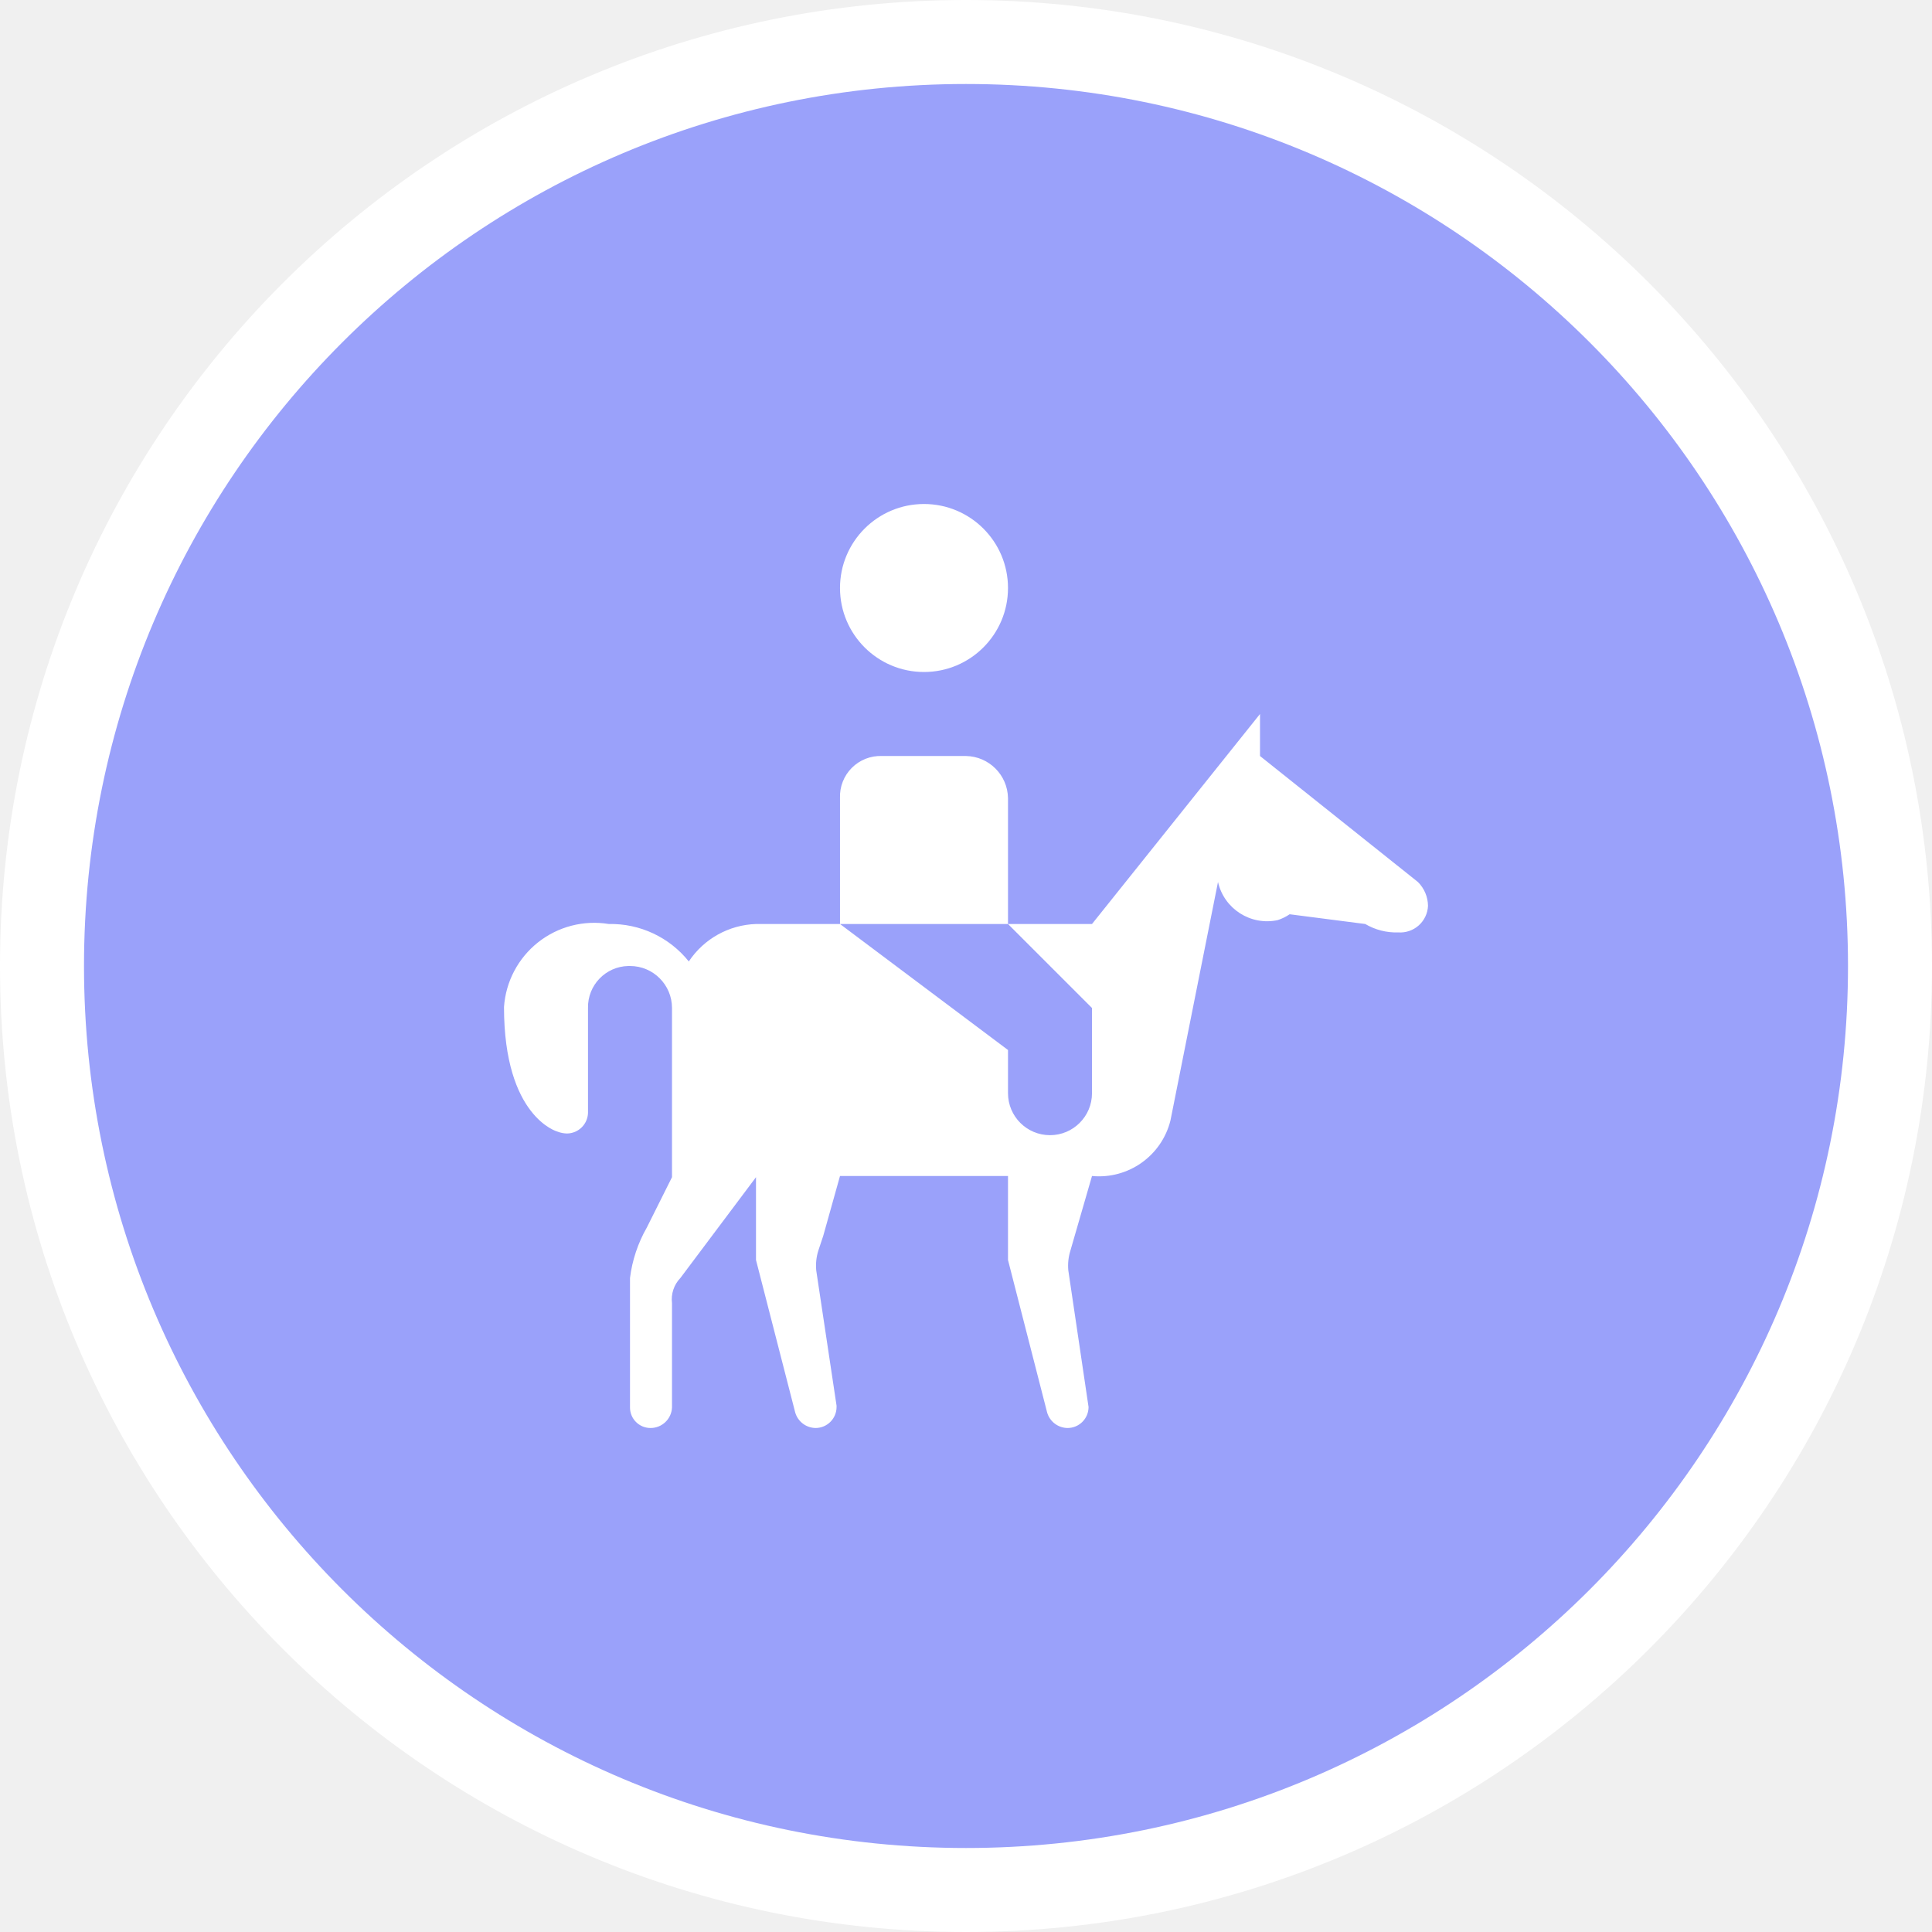
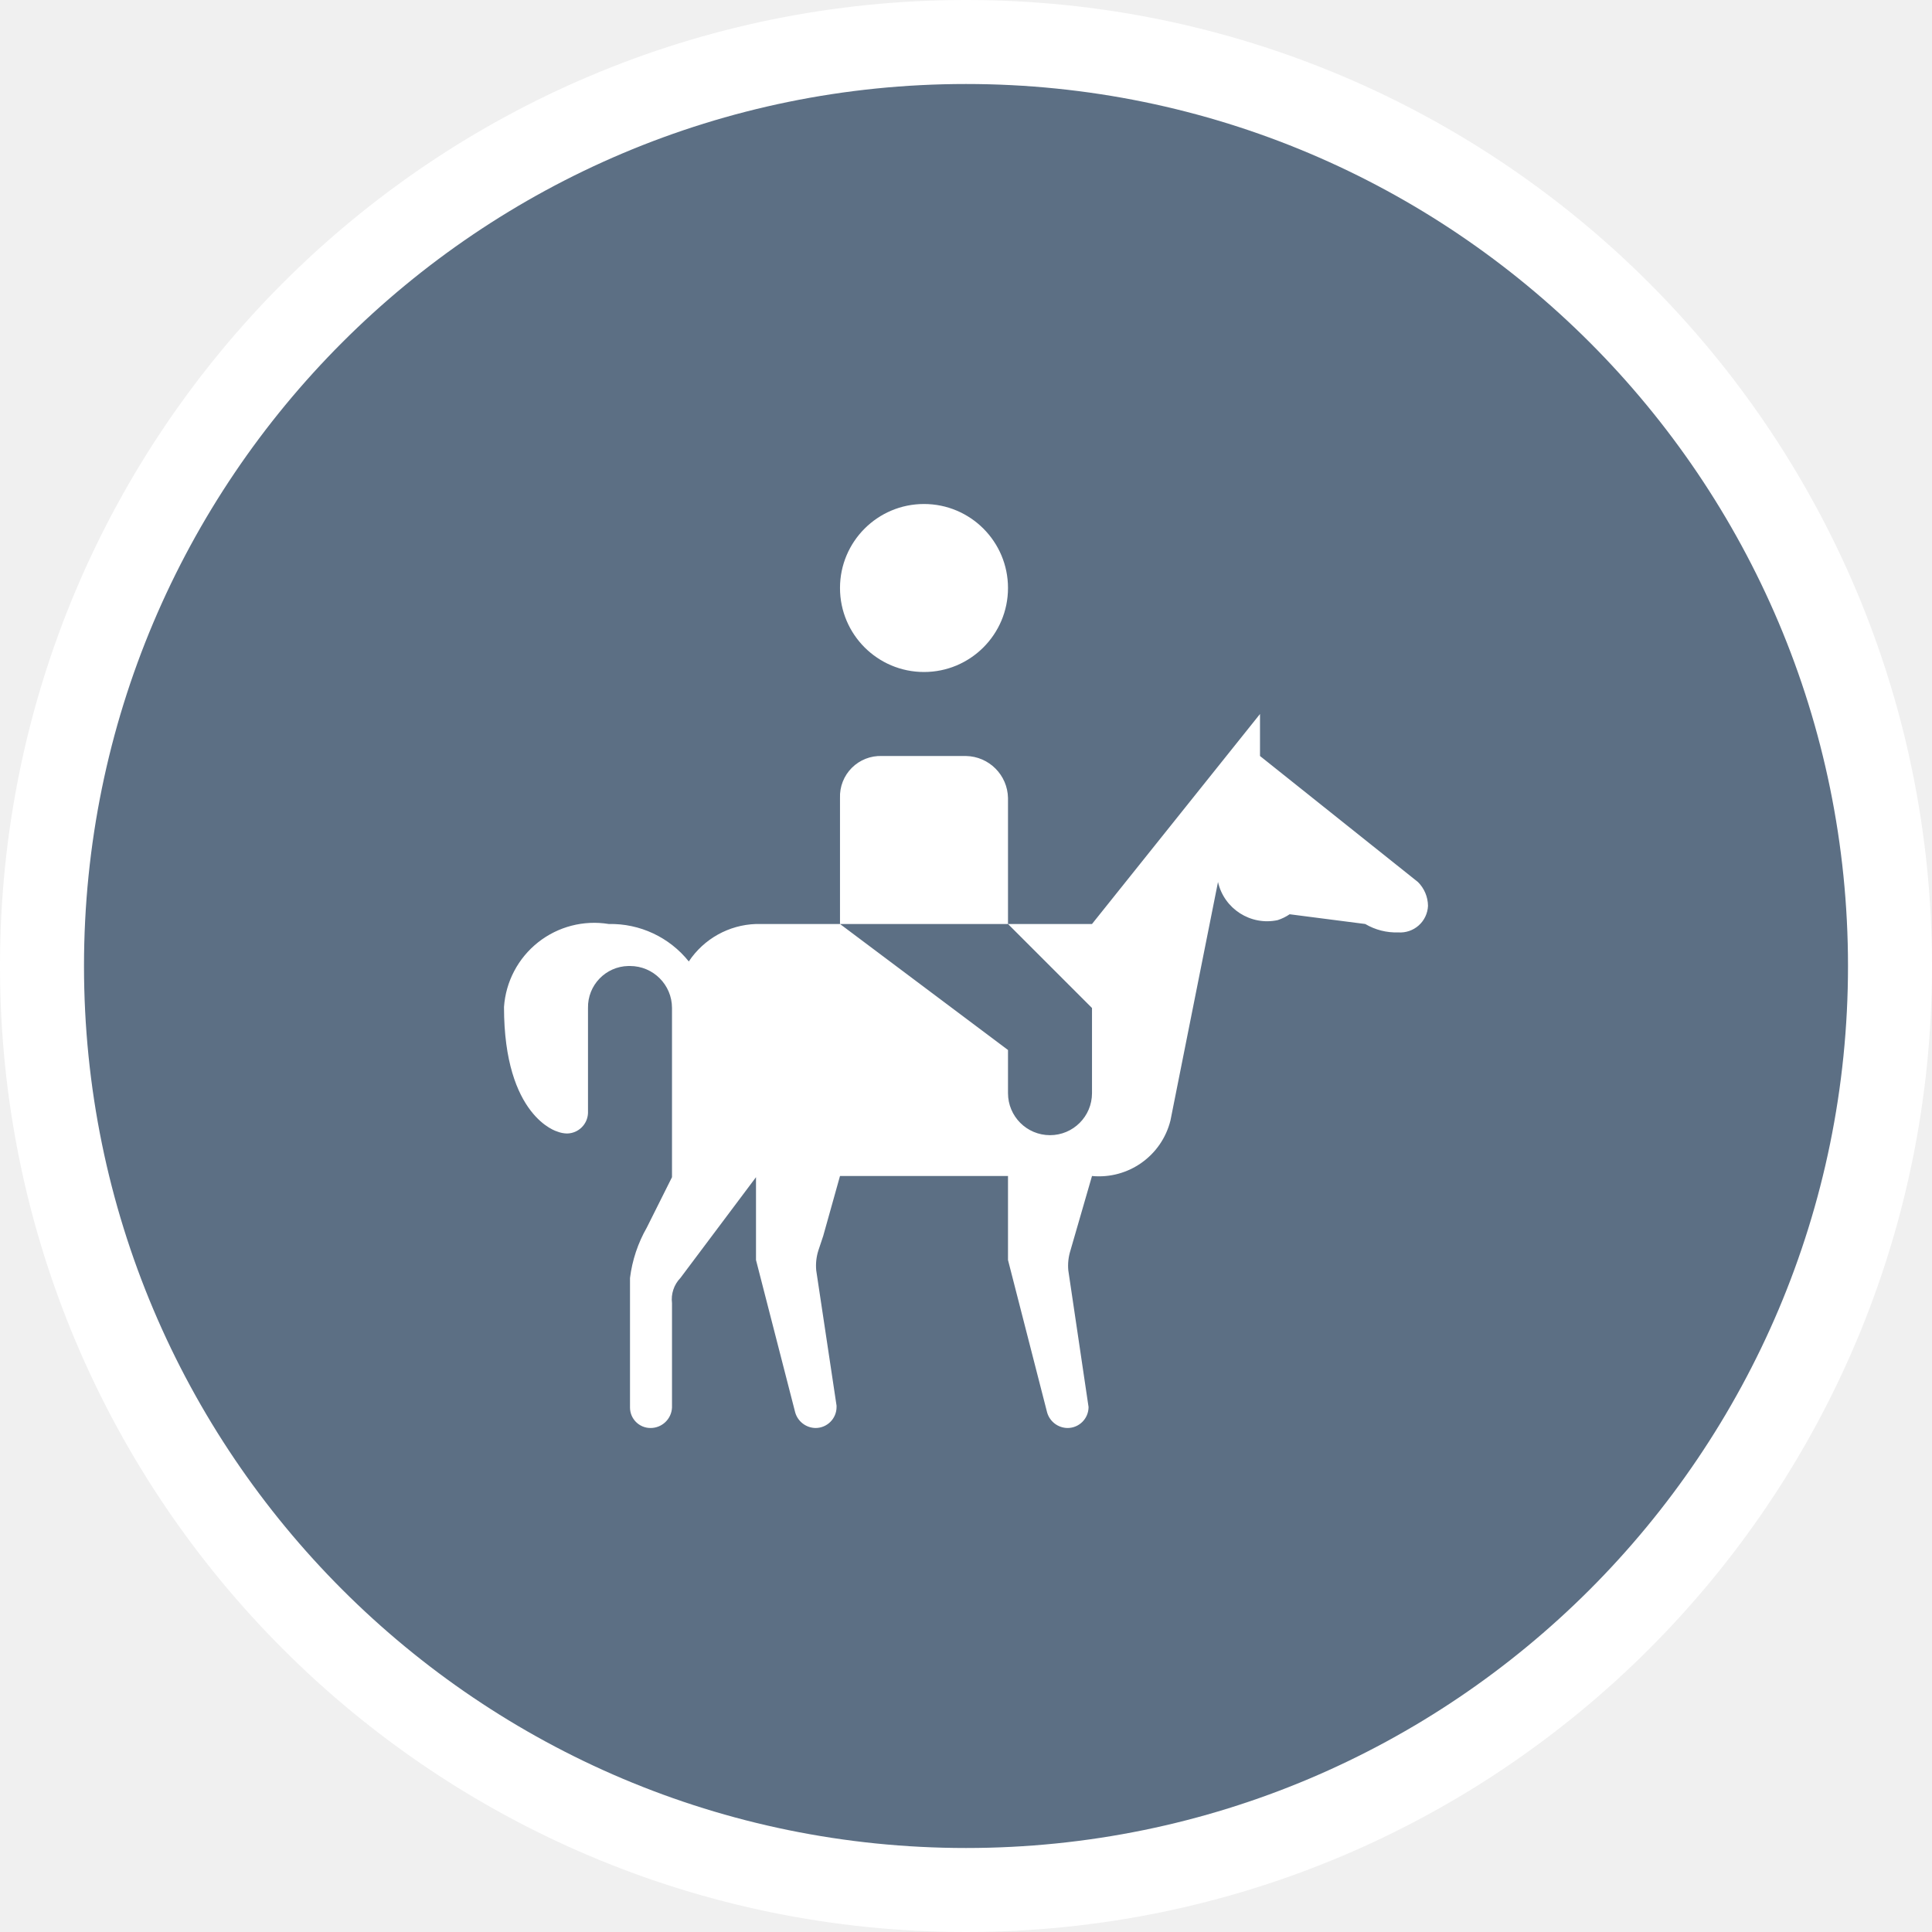
<svg xmlns="http://www.w3.org/2000/svg" viewBox="0 0 23 23" height="23" width="23">
  <rect fill="none" x="0" y="0" width="23" height="23" />
  <rect x="1" y="1" rx="10.5" ry="10.5" width="21" height="21" stroke="#ffffff" style="stroke-linejoin:round;stroke-miterlimit:4;" fill="#ffffff" stroke-width="2" />
-   <rect x="1" y="1" width="21" height="21" rx="10.5" ry="10.5" fill="#9aa1fa" />
+   <rect x="1" y="1" width="21" height="21" rx="10.5" ry="10.5" fill="#5C6F84" />
  <path fill="#ffffff" transform="translate(6 6)" d="M4,1A1,1,0,1,1,5,2,1,1,0,0,1,4,1Zm6.88,3.5L9,3V2.5L7,5H6L7,6V7.014a.5.5,0,1,1-1,0V6.5L4,5H3a1,1,0,0,0-.8.446A1.189,1.189,0,0,0,1.247,5,1.076,1.076,0,0,0,0,5.988C0,7.3.635,7.471.635,7.471a.33.33,0,0,0,.115.023A.253.253,0,0,0,1,7.25V6a.49.49,0,0,1,.48-.5H1.5A.5.5,0,0,1,2,6V8.014l-.3.6a1.609,1.609,0,0,0-.2.6v1.542A.244.244,0,0,0,1.744,11,.255.255,0,0,0,2,10.756V9.514a.367.367,0,0,1,.1-.3l.9-1.2V9l.467,1.816A.256.256,0,0,0,3.709,11a.25.25,0,0,0,.25-.25v-.016l-.242-1.61a.6.6,0,0,1,.025-.236L3.8,8.714,4,8H6V9l.466,1.816A.256.256,0,0,0,6.709,11a.25.25,0,0,0,.25-.25L6.718,9.124a.6.6,0,0,1,.025-.236L7,8a.877.877,0,0,0,.934-.661L8.5,4.5a.6.6,0,0,0,.71.454.562.562,0,0,0,.143-.07l.9.116a.721.721,0,0,0,.392.1A.331.331,0,0,0,11,4.784.406.406,0,0,0,10.88,4.5ZM6,3.5A.51.51,0,0,0,5.5,3h-1a.482.482,0,0,0-.5.5V5H6Z" />
</svg>
